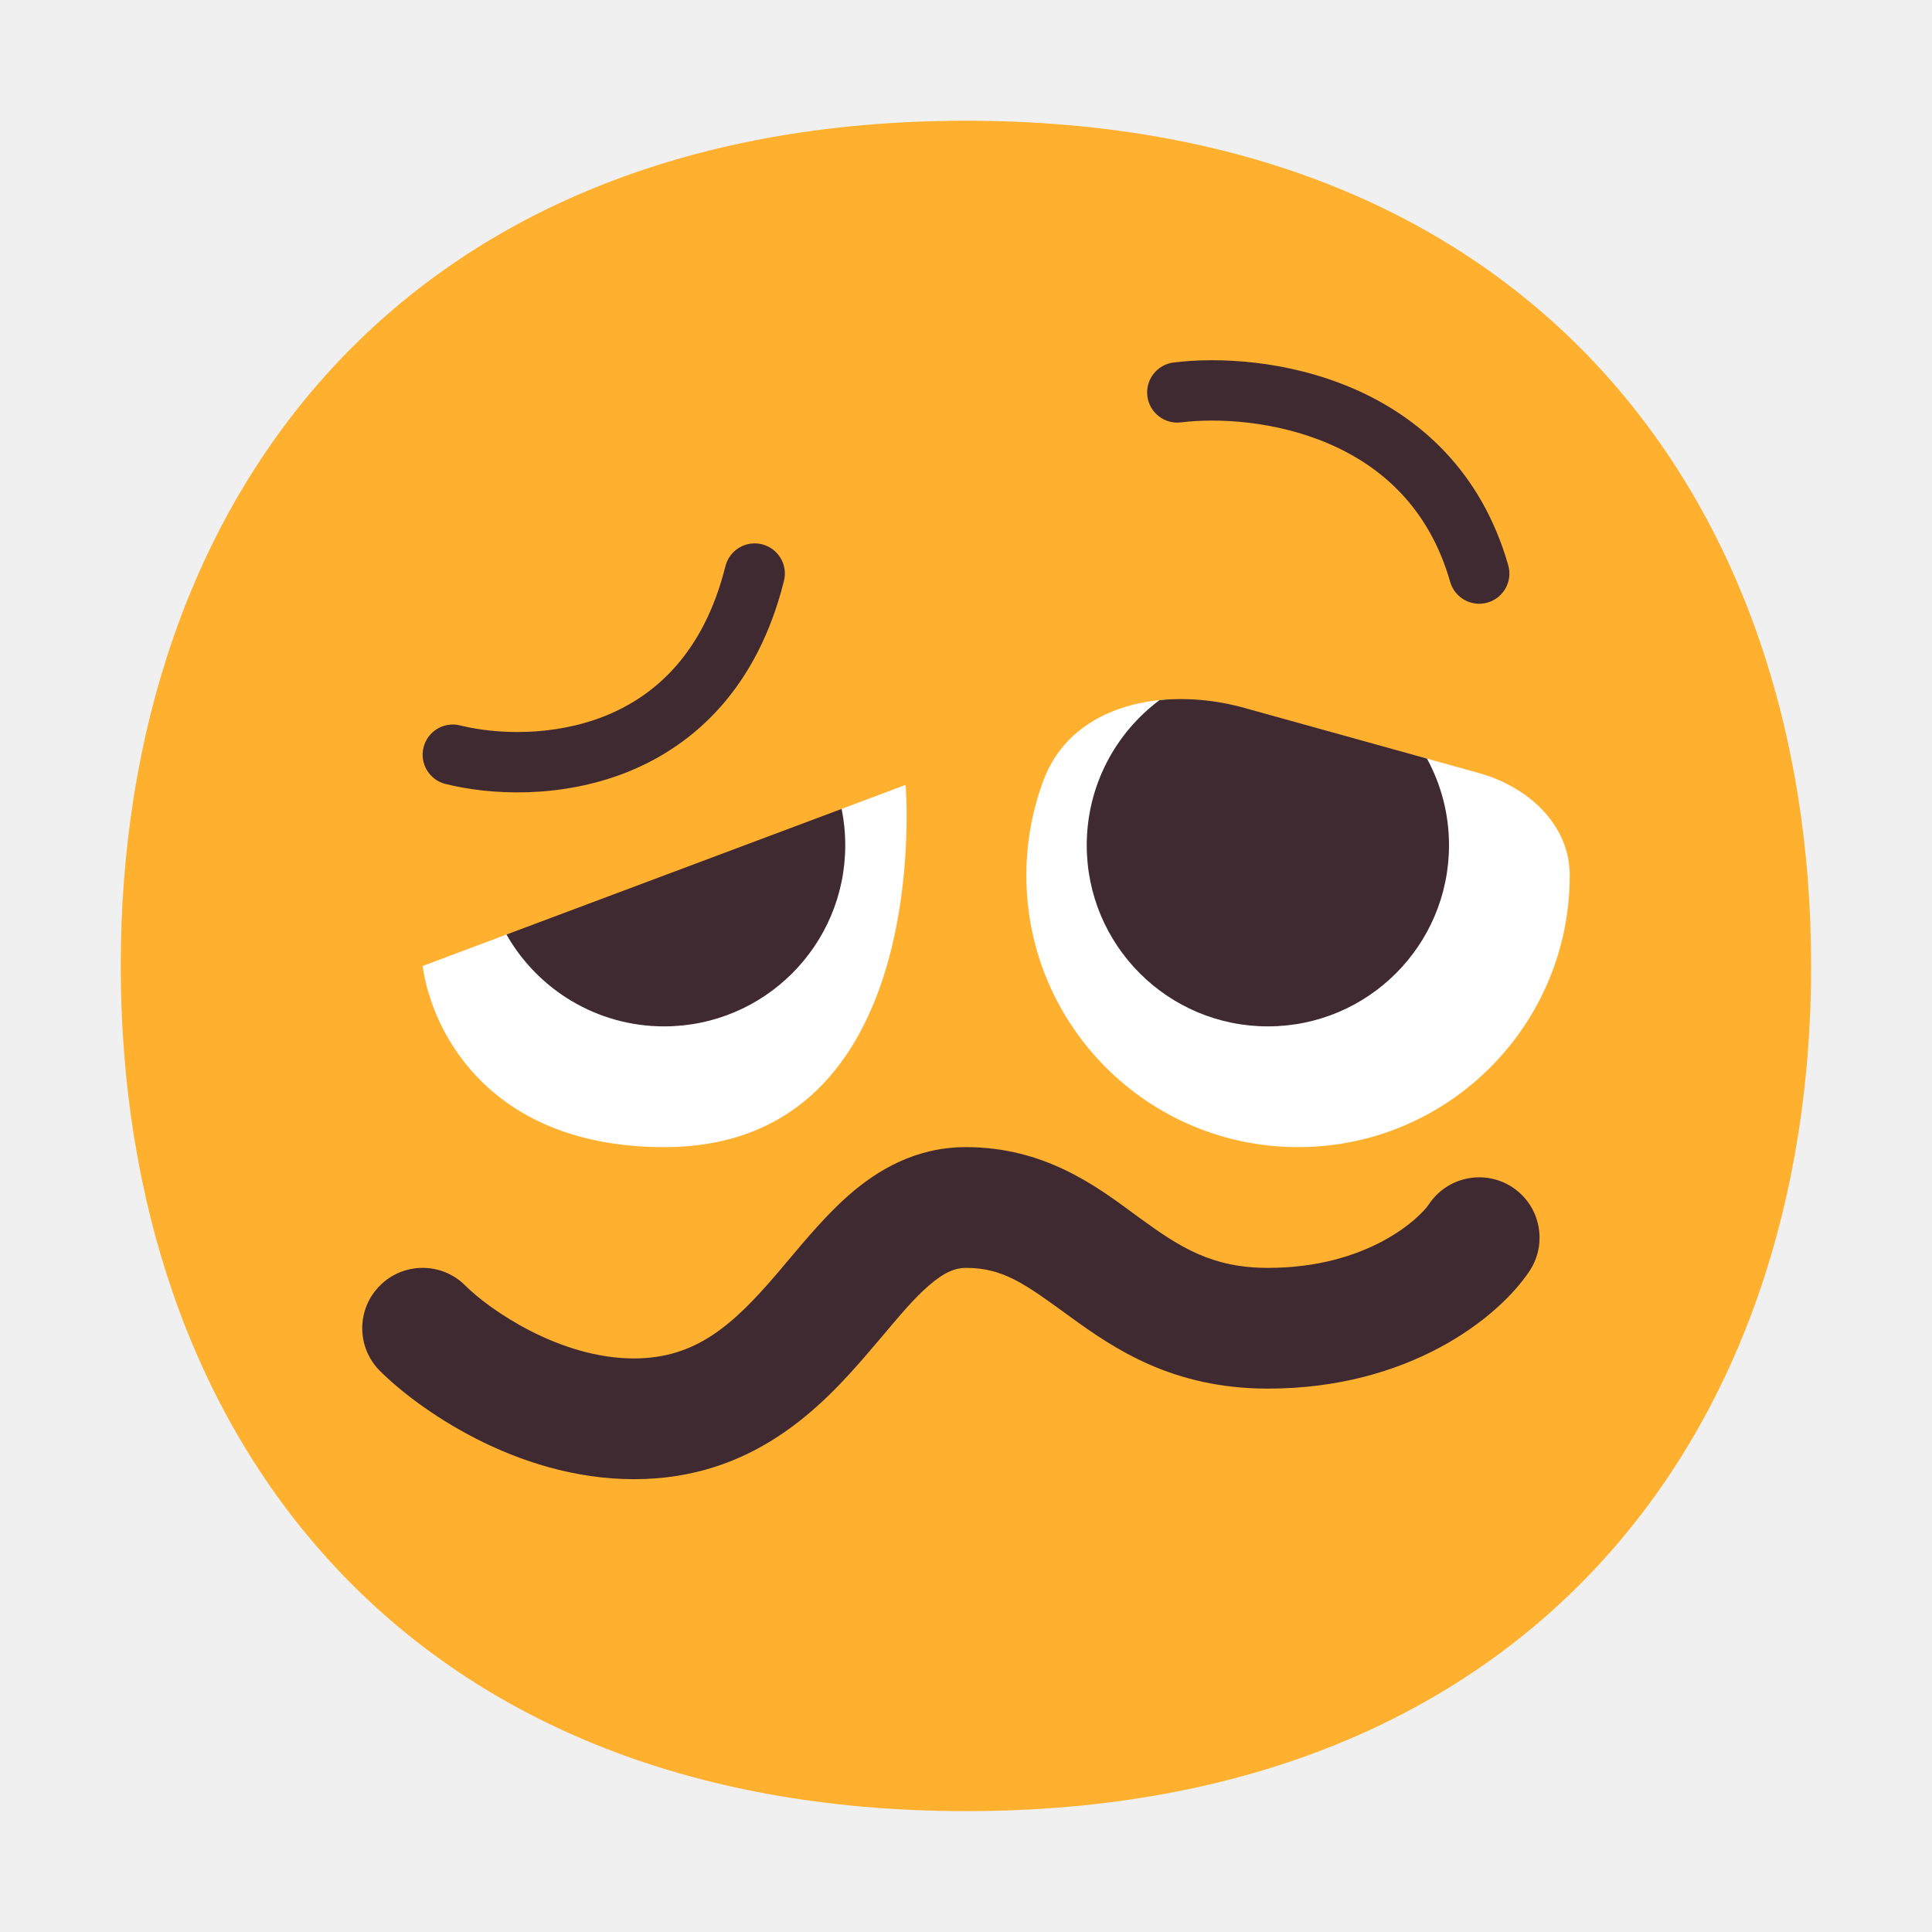
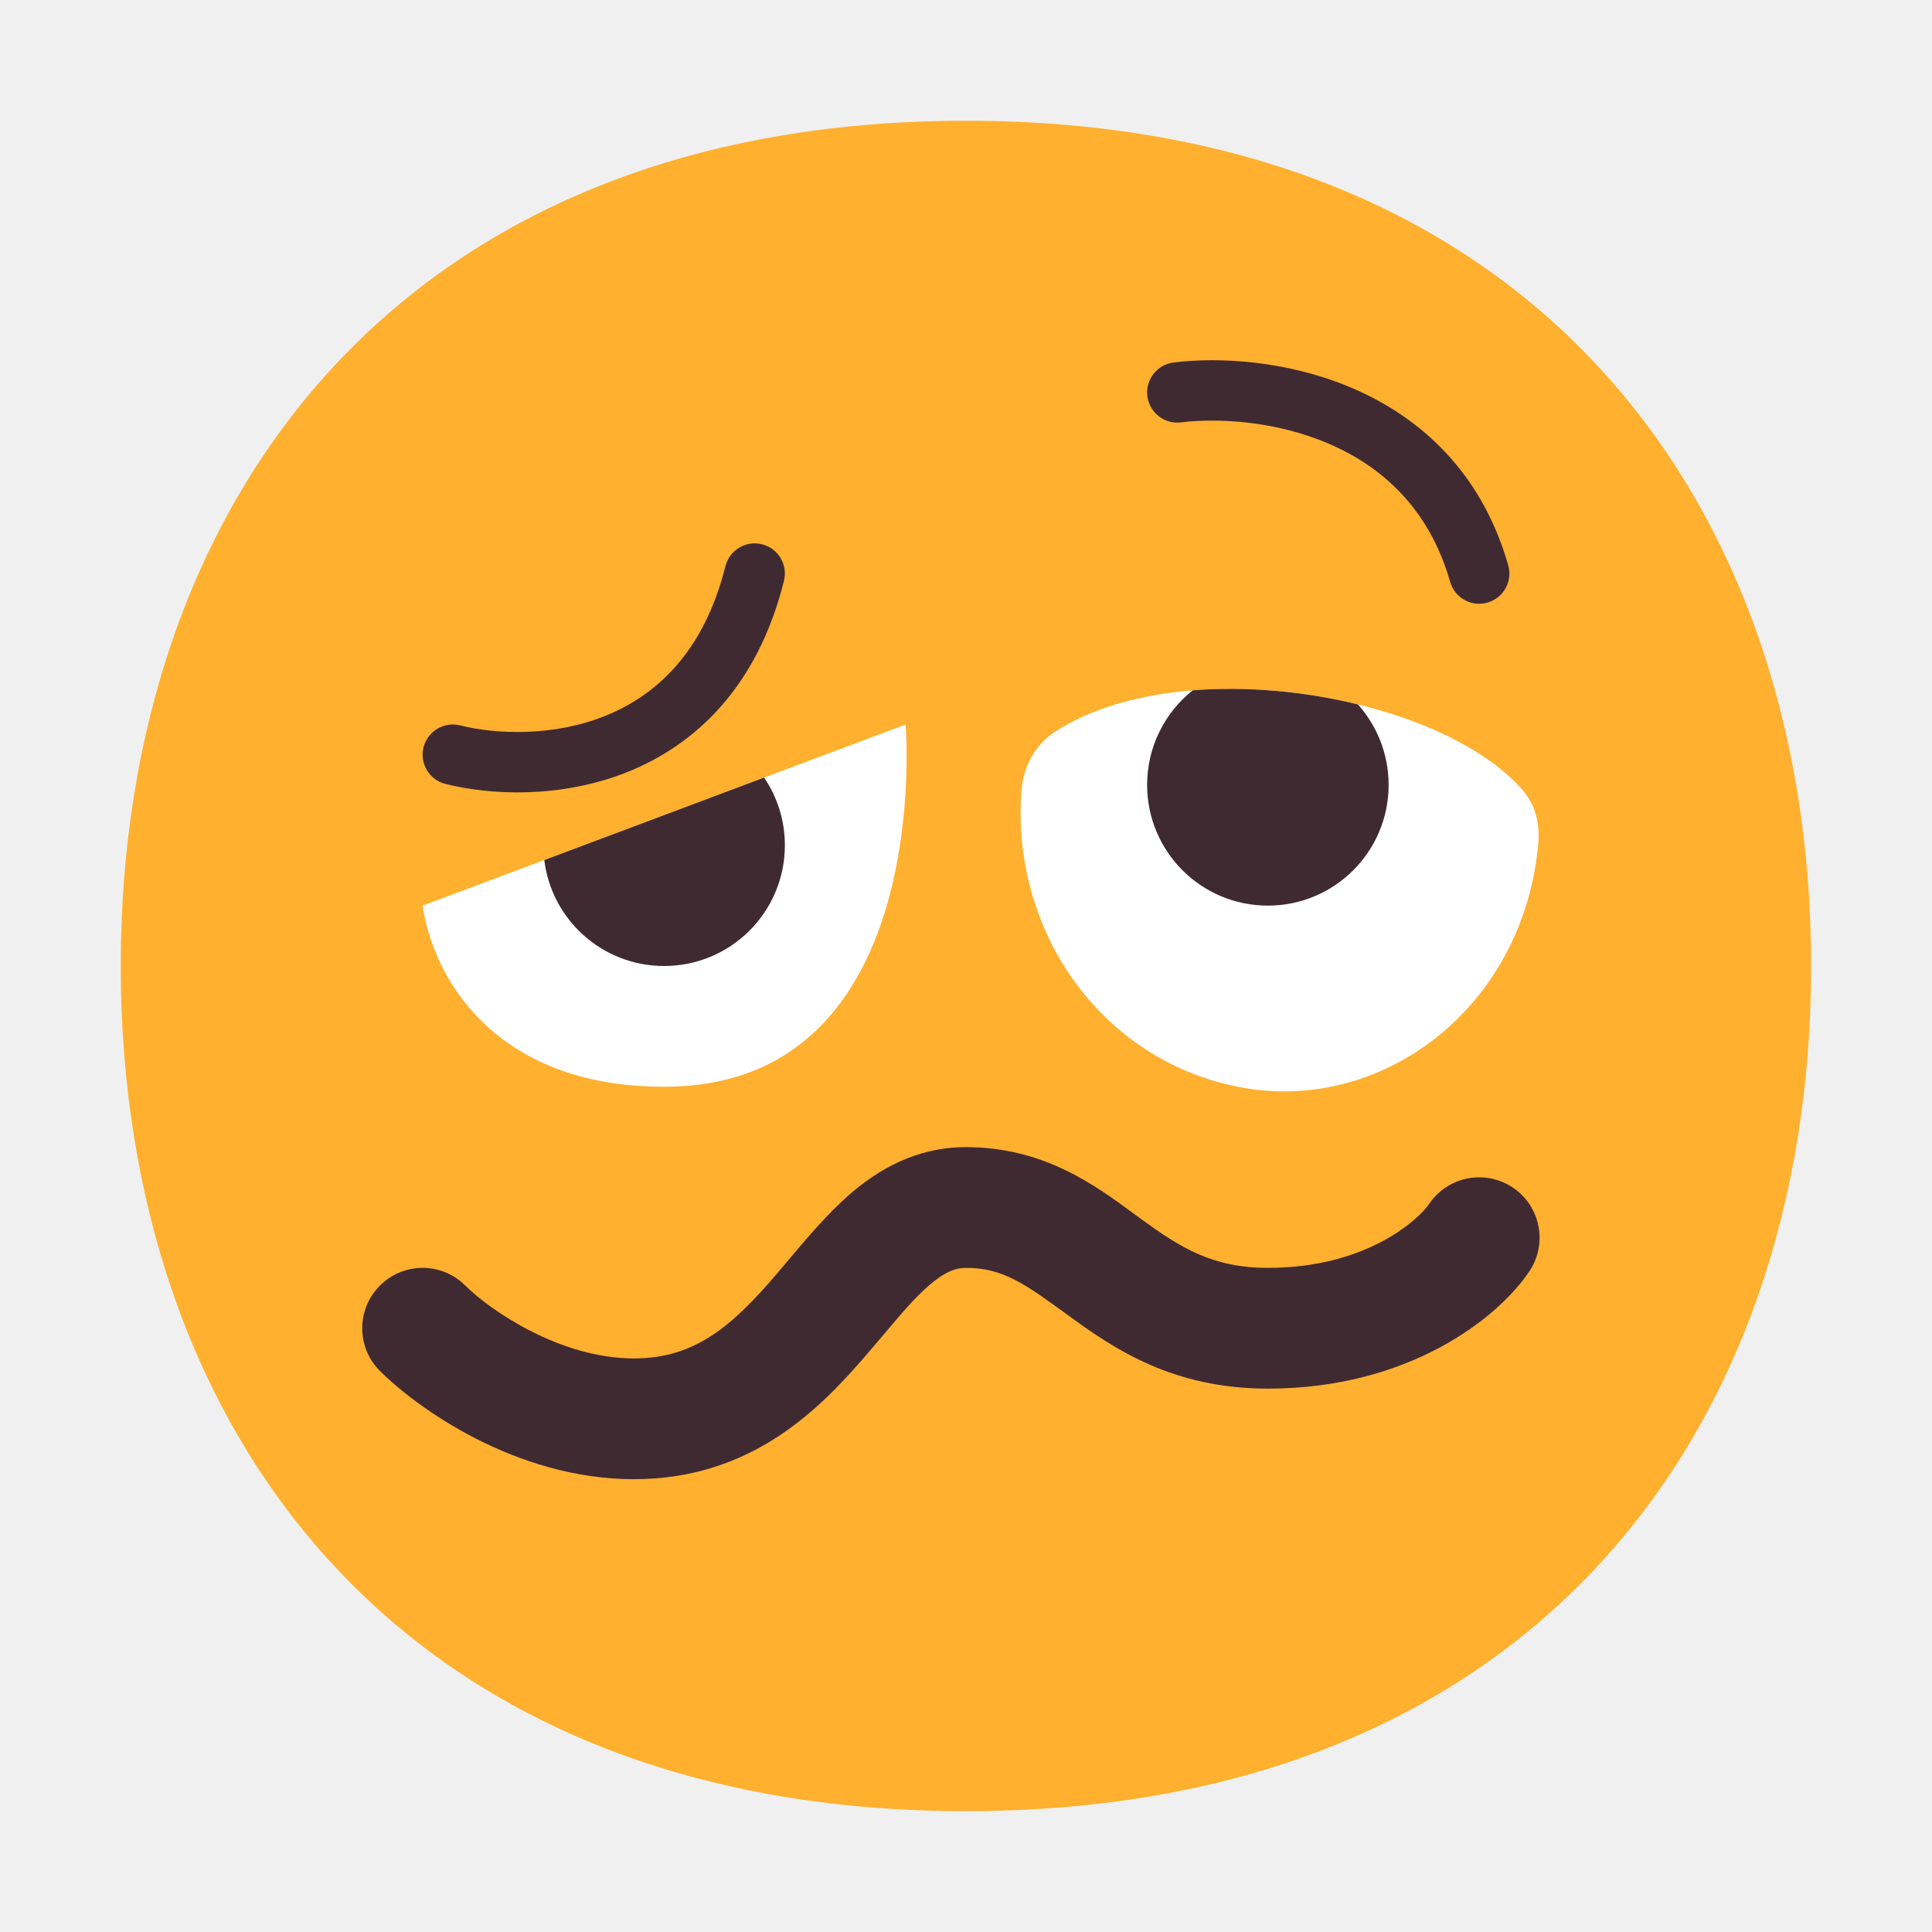
<svg xmlns="http://www.w3.org/2000/svg" viewBox="0 0 32 32" fill="none">
  <path d="M15.999 29.998C25.333 29.998 29.998 23.73 29.998 15.999C29.998 8.268 25.333 2 15.999 2C6.664 2 2 8.268 2 15.999C2 23.73 6.664 29.998 15.999 29.998Z" fill="#FFB02E" />
-   <path d="M17.284 12.924C17.603 12.07 18.4 11.658 19.285 11.589L20.668 13.708L23.562 12.545L24.495 12.804C25.308 13.03 26 13.656 26 14.5C26 16.985 23.985 19 21.5 19C19.015 19 17 16.985 17 14.5C17 13.945 17.1 13.414 17.284 12.924Z" fill="white" />
-   <path d="M7 16C7.167 17.167 8.172 19 11 19C15.5 19 15 13 15 13L13.91 13.409L11.738 15.607L8.423 15.466L7 16Z" fill="white" />
+   <path d="M25.238 13.109C25.439 13.346 25.507 13.663 25.479 13.972C25.233 16.707 22.866 18.473 20.5 18C18.2 17.54 16.747 15.388 16.918 13.1C16.947 12.706 17.14 12.336 17.471 12.122C19.586 10.753 23.883 11.509 25.238 13.109Z" fill="white" />
+   <path d="M7 15C7.167 16.167 8.172 18 11 18C15.5 18 15 12 15 12L7 15Z" fill="white" />
  <path d="M19.562 6.996C20.158 6.922 21.116 6.967 22.003 7.347C22.873 7.719 23.667 8.406 24.019 9.637C24.095 9.903 24.372 10.057 24.637 9.981C24.903 9.905 25.057 9.628 24.981 9.363C24.533 7.794 23.494 6.897 22.397 6.428C21.317 5.966 20.175 5.912 19.438 6.004C19.164 6.038 18.97 6.288 19.004 6.562C19.038 6.836 19.288 7.03 19.562 6.996Z" fill="#402A32" />
-   <path d="M12.985 9.621C13.052 9.353 12.889 9.082 12.621 9.015C12.353 8.948 12.082 9.111 12.015 9.379C11.654 10.821 10.851 11.527 10.015 11.861C9.15 12.205 8.21 12.162 7.621 12.015C7.353 11.948 7.082 12.111 7.015 12.379C6.948 12.647 7.111 12.918 7.379 12.985C8.123 13.171 9.283 13.228 10.385 12.79C11.516 12.339 12.546 11.379 12.985 9.621Z" fill="#402A32" />
+   <path d="M12.985 9.621C13.052 9.353 12.889 9.082 12.621 9.015C12.353 8.948 12.082 9.111 12.015 9.379C11.654 10.821 10.851 11.528 10.015 11.861C9.15 12.205 8.21 12.162 7.621 12.015C7.353 11.948 7.082 12.111 7.015 12.379C6.948 12.647 7.111 12.918 7.379 12.985C8.123 13.171 9.283 13.228 10.385 12.79C11.516 12.339 12.546 11.38 12.985 9.621Z" fill="#402A32" />
  <path d="M14.384 22.401C13.61 23.304 12.475 24.5 10.5 24.5C8.532 24.5 6.892 23.306 6.293 22.707C5.902 22.317 5.902 21.683 6.293 21.293C6.683 20.902 7.317 20.902 7.707 21.293C8.108 21.694 9.268 22.5 10.5 22.5C11.525 22.5 12.14 21.946 12.866 21.099C12.928 21.027 12.992 20.95 13.059 20.87C13.353 20.521 13.697 20.112 14.06 19.794C14.54 19.375 15.171 19 16 19C17.282 19 18.138 19.63 18.764 20.091C18.811 20.125 18.856 20.159 18.901 20.191C19.544 20.659 20.077 21 21 21C22.665 21 23.52 20.168 23.668 19.945C23.974 19.486 24.595 19.362 25.055 19.668C25.514 19.974 25.638 20.595 25.332 21.055C24.814 21.832 23.335 23 21 23C19.423 23 18.456 22.341 17.724 21.809L17.691 21.785C16.975 21.264 16.613 21 16 21C15.829 21 15.648 21.063 15.377 21.299C15.14 21.507 14.924 21.763 14.642 22.098C14.562 22.192 14.477 22.293 14.384 22.401Z" fill="#402A32" />
-   <path d="M21 17C22.657 17 24 15.657 24 14C24 13.48 23.868 12.991 23.635 12.565L20.61 11.725C20.151 11.597 19.664 11.55 19.204 11.597C18.473 12.144 18 13.017 18 14C18 15.657 19.343 17 21 17Z" fill="#402A32" />
-   <path d="M11 17C12.657 17 14 15.657 14 14C14 13.794 13.979 13.592 13.94 13.398L8.389 15.479C8.905 16.387 9.881 17 11 17Z" fill="#402A32" />
+   <path fill-rule="evenodd" clip-rule="evenodd" d="M21 15C22.104 15 23 14.105 23 13C23 12.488 22.807 12.021 22.491 11.667C21.612 11.452 20.652 11.363 19.755 11.434C19.295 11.801 19 12.366 19 13C19 14.105 19.895 15 21 15ZM11 16C12.104 16 13 15.105 13 14C13 13.585 12.873 13.199 12.656 12.879L9.015 14.245C9.135 15.234 9.978 16 11 16Z" fill="#402A32" />
</svg>
